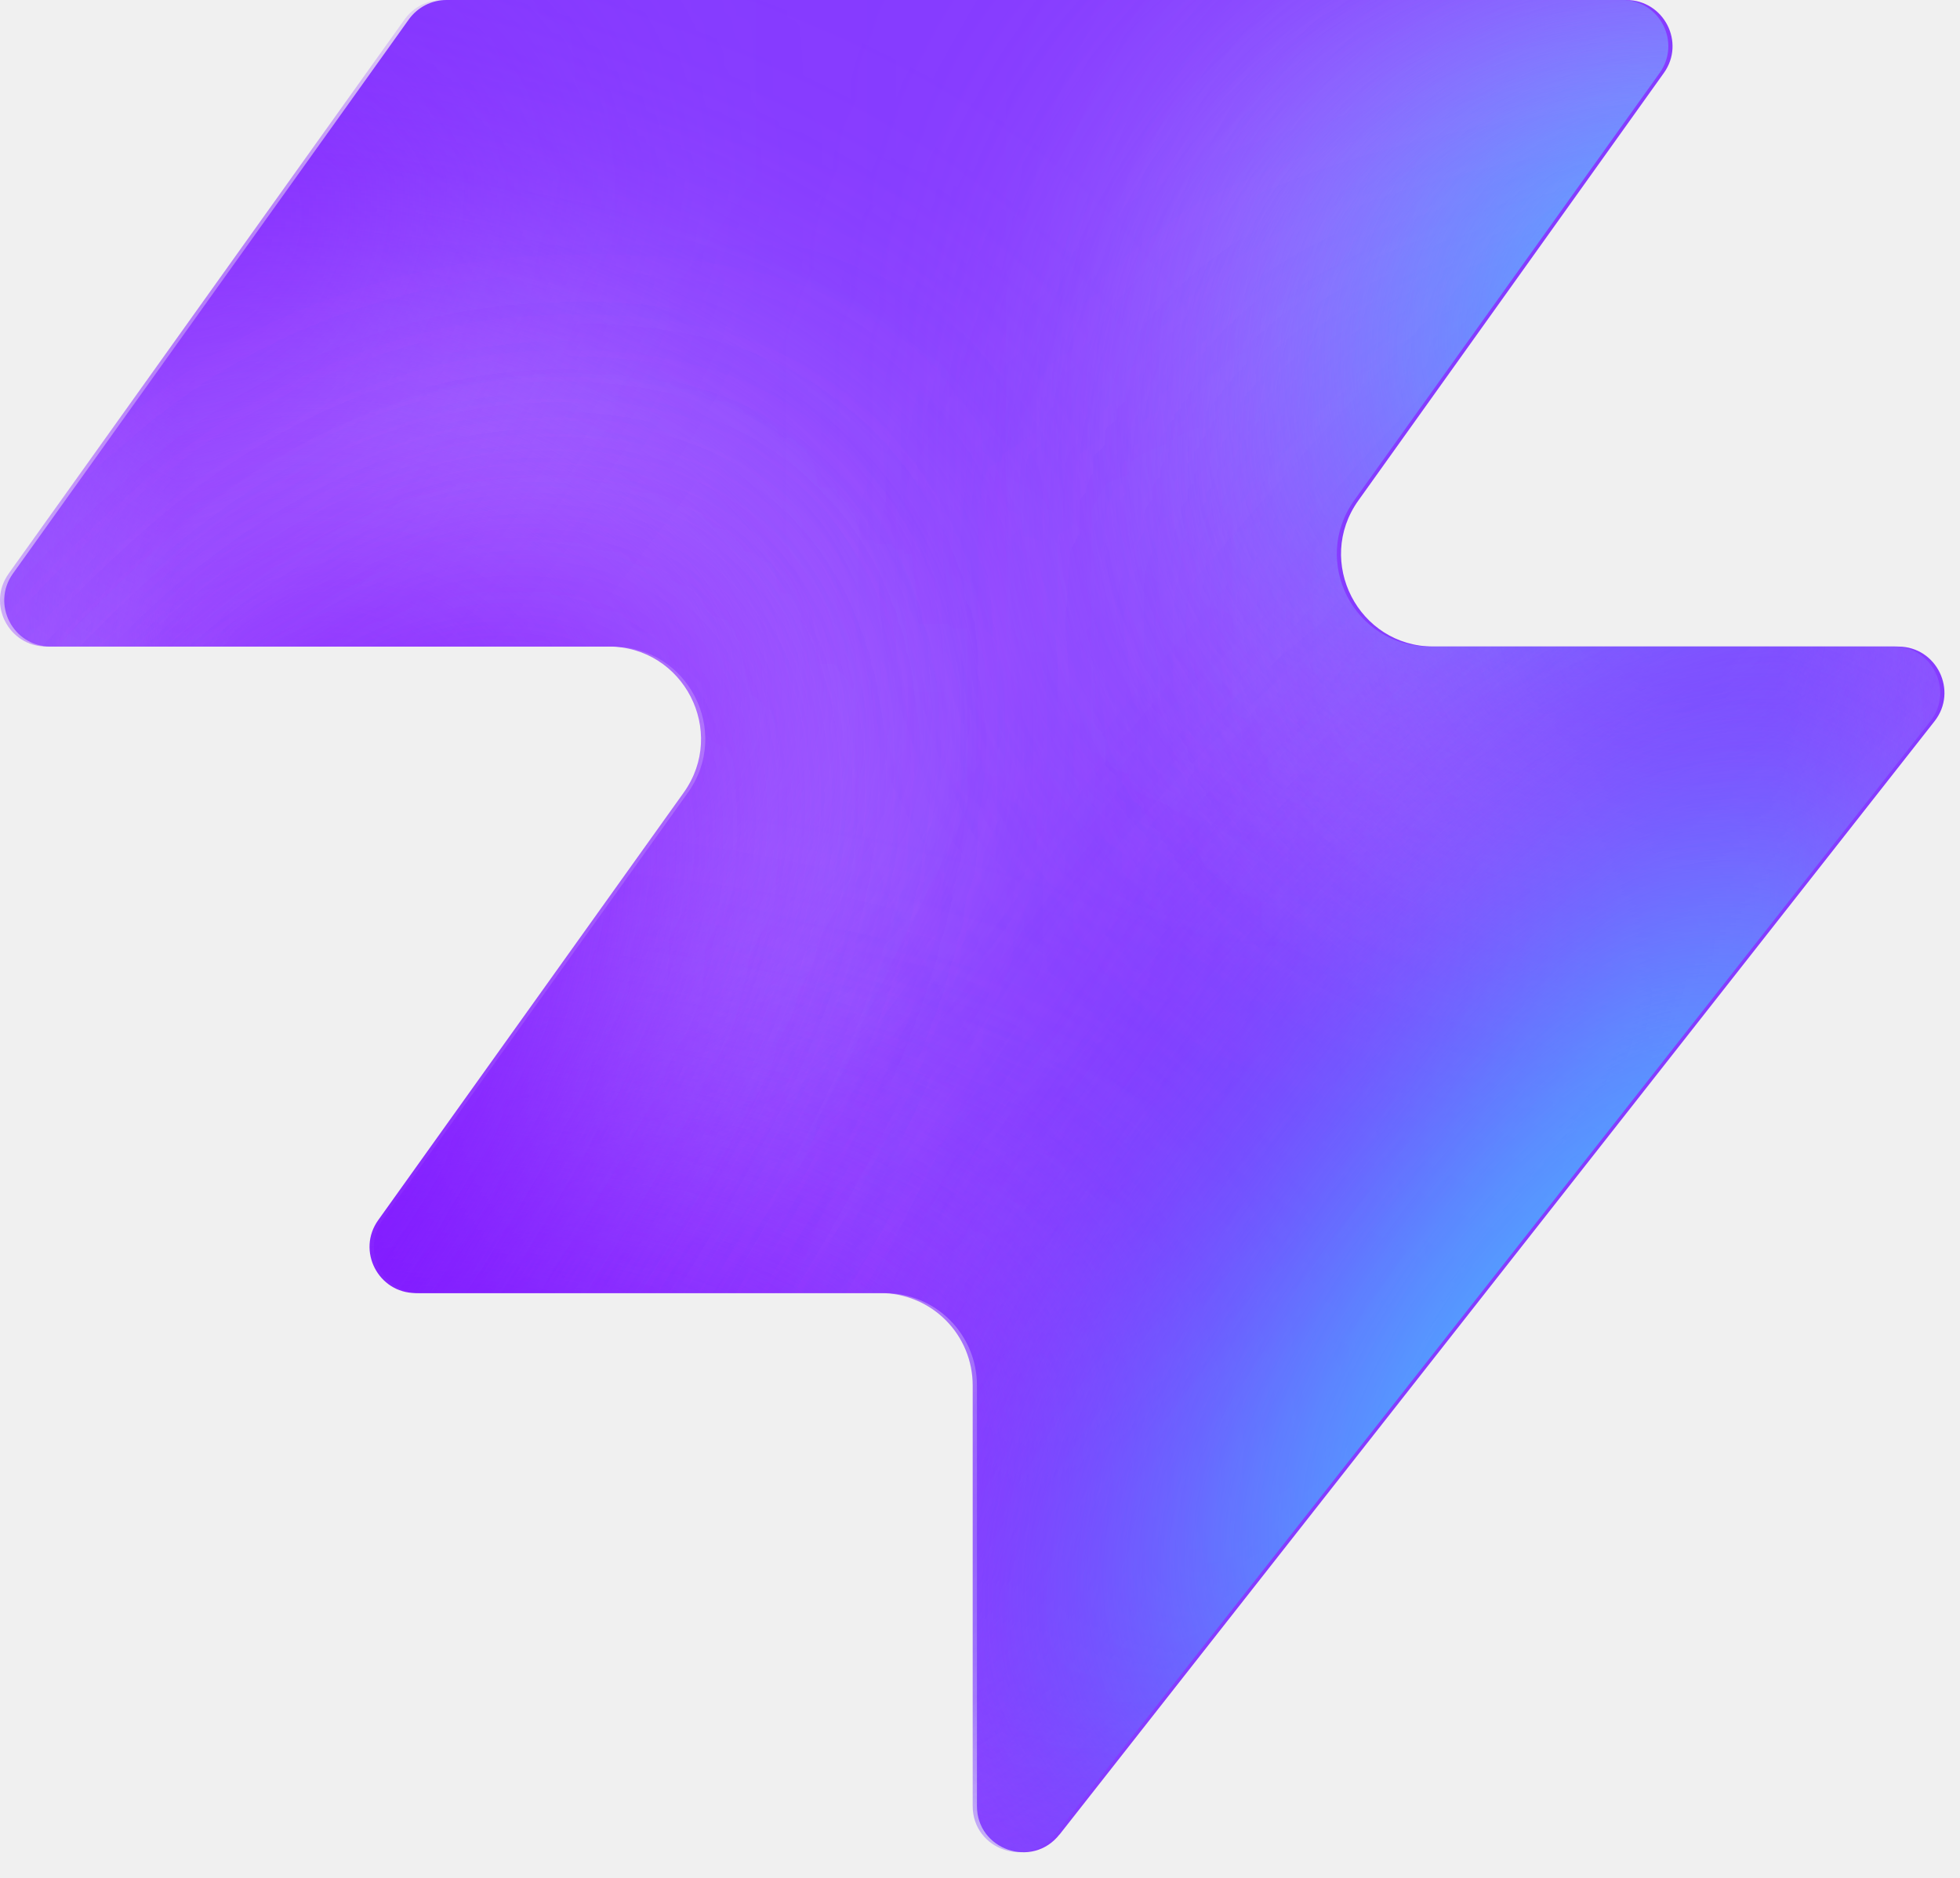
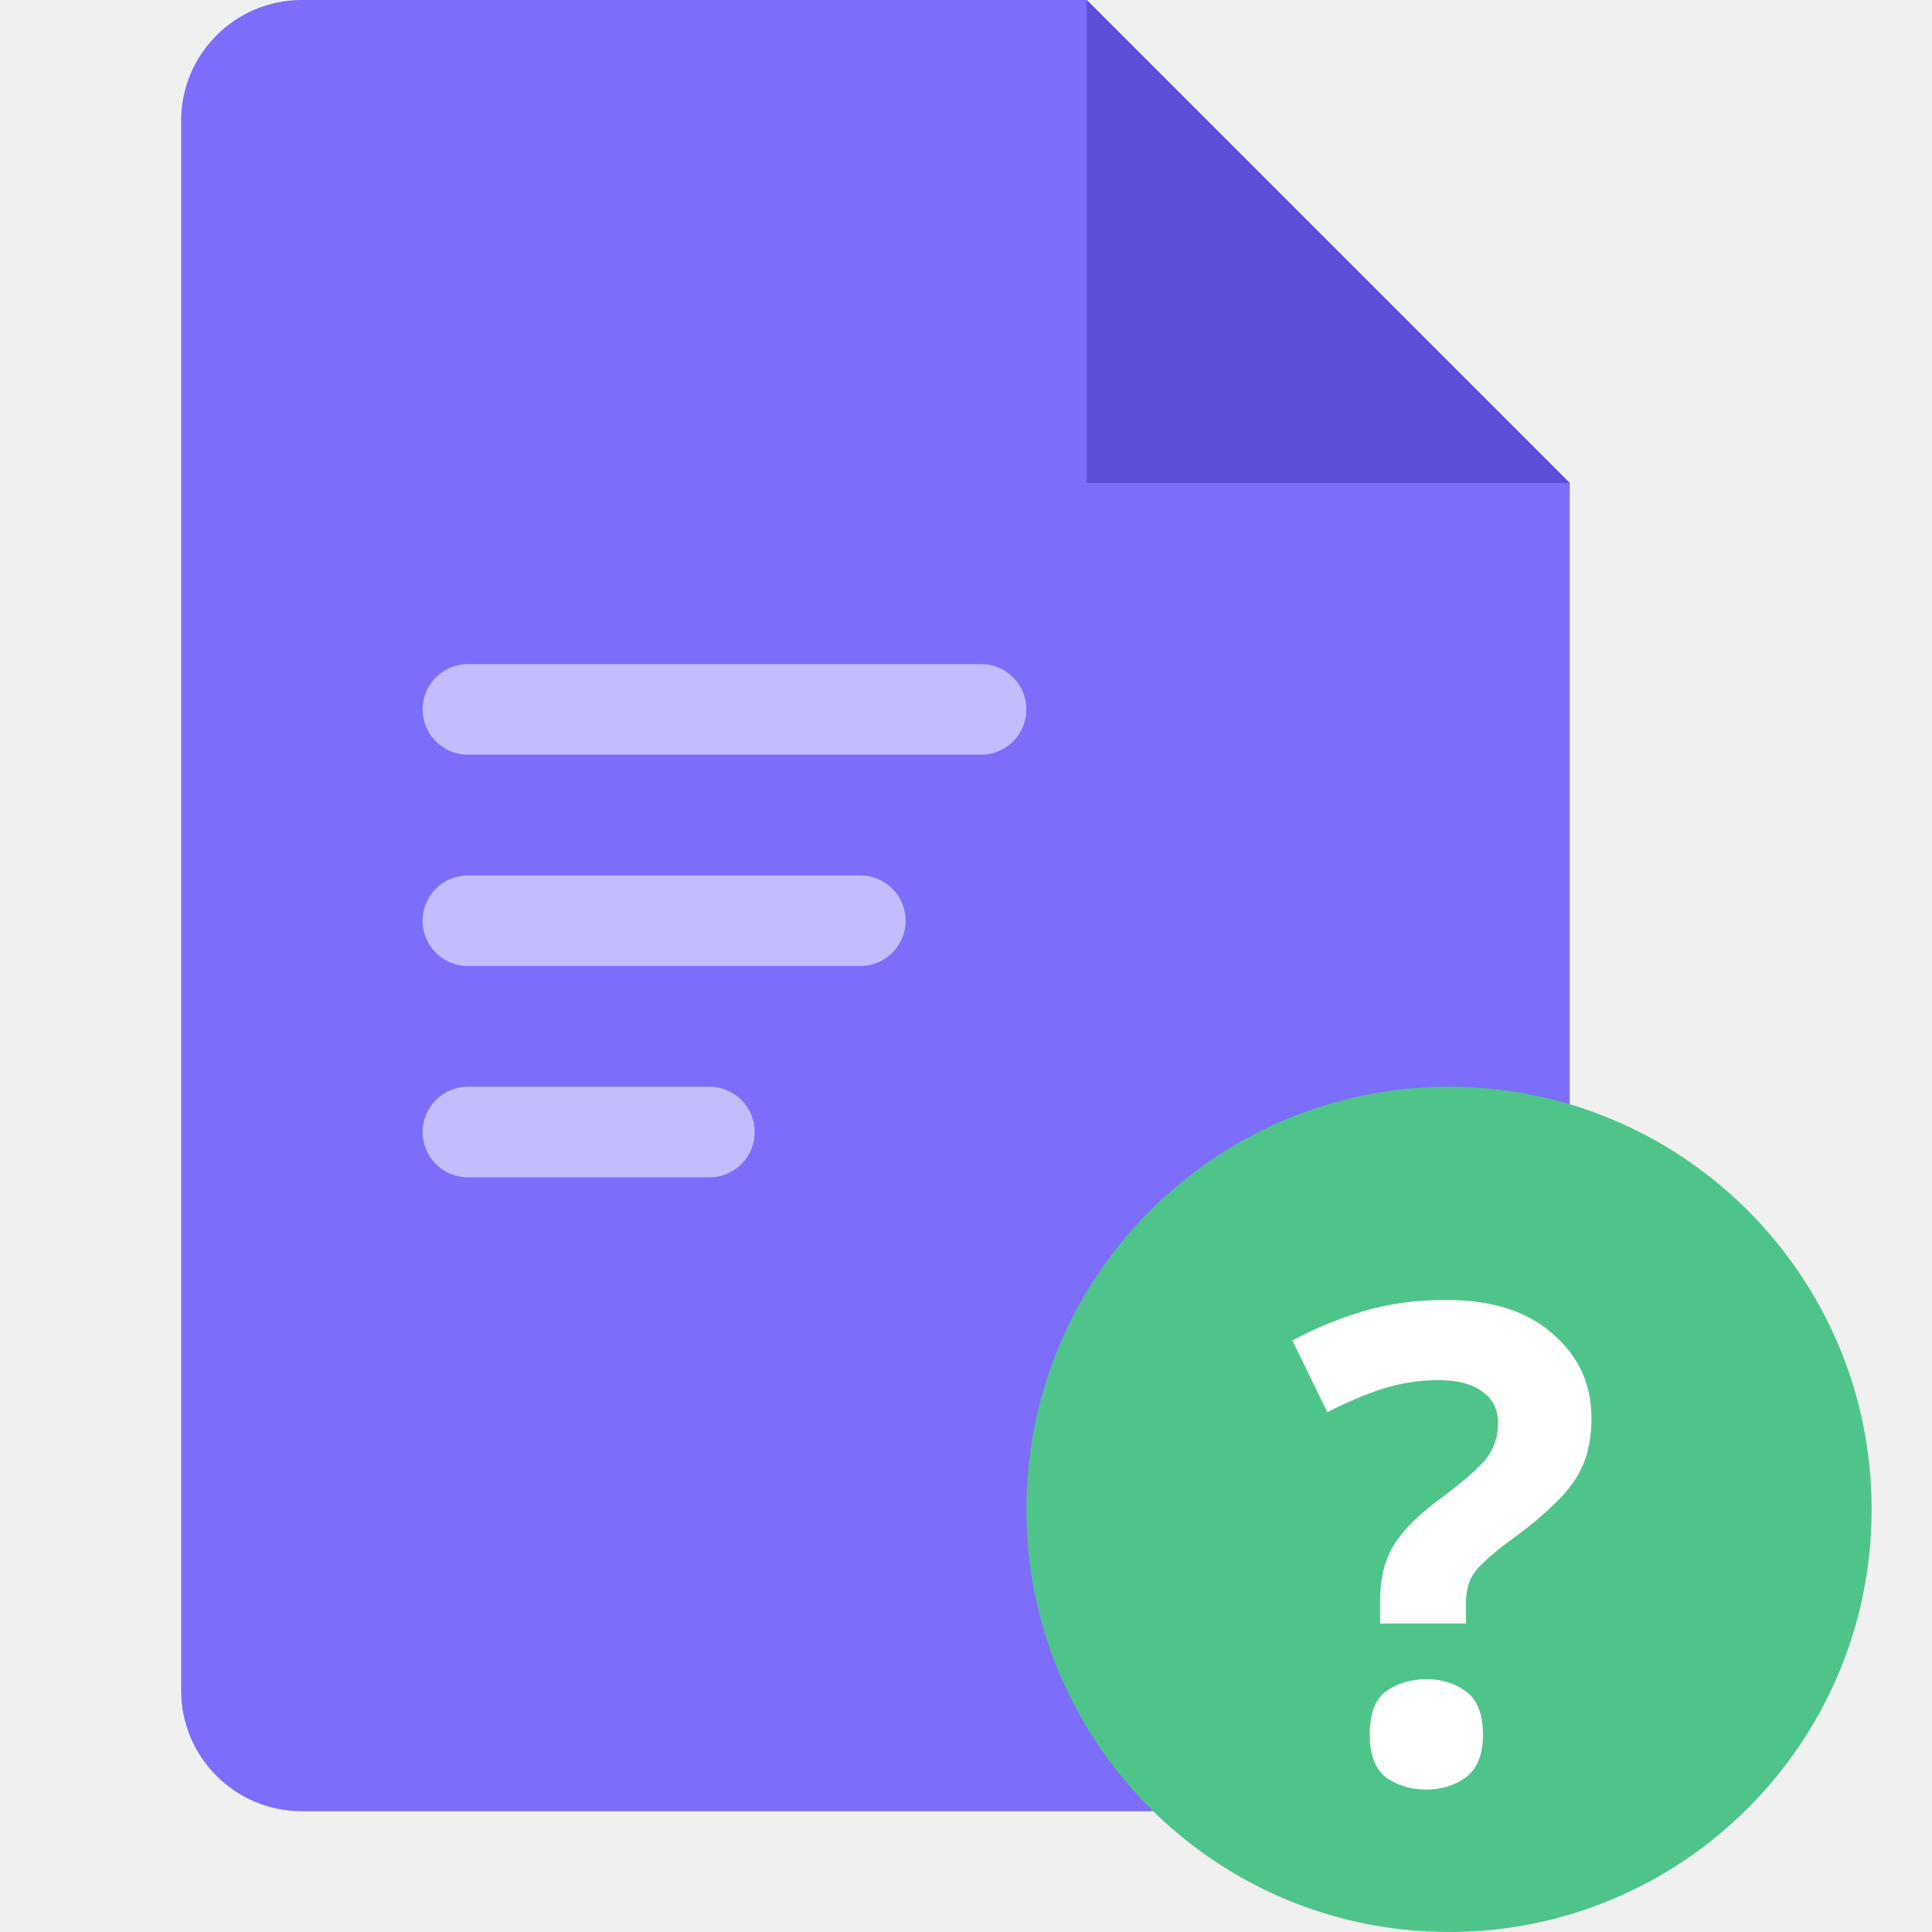
- <svg xmlns="http://www.w3.org/2000/svg" width="48" height="46" fill="none" viewBox="0 0 48 46">
-   <path fill="#863bff" d="M25.946 44.938c-.664.845-2.021.375-2.021-.698V33.937a2.26 2.26 0 0 0-2.262-2.262H10.287c-.92 0-1.456-1.04-.92-1.788l7.48-10.471c1.07-1.497 0-3.578-1.842-3.578H1.237c-.92 0-1.456-1.04-.92-1.788L10.013.474c.214-.297.556-.474.92-.474h28.894c.92 0 1.456 1.04.92 1.788l-7.48 10.471c-1.07 1.498 0 3.579 1.842 3.579h11.377c.943 0 1.473 1.088.89 1.83L25.947 44.94z" style="fill:#863bff;fill:color(display-p3 .525 .23 1);fill-opacity:1" />
-   <mask id="a" width="48" height="46" x="0" y="0" maskUnits="userSpaceOnUse" style="mask-type:alpha">
-     <path fill="#000" d="M25.842 44.938c-.664.844-2.021.375-2.021-.698V33.937a2.26 2.26 0 0 0-2.262-2.262H10.183c-.92 0-1.456-1.04-.92-1.788l7.48-10.471c1.07-1.498 0-3.579-1.842-3.579H1.133c-.92 0-1.456-1.04-.92-1.787L9.91.473c.214-.297.556-.474.92-.474h28.894c.92 0 1.456 1.04.92 1.788l-7.48 10.471c-1.07 1.498 0 3.578 1.842 3.578h11.377c.943 0 1.473 1.088.89 1.832L25.843 44.94z" style="fill:#000;fill-opacity:1" />
-   </mask>
-   <g mask="url(#a)">
-     <g filter="url(#b)">
-       <ellipse cx="5.508" cy="14.704" fill="#ede6ff" rx="5.508" ry="14.704" style="fill:#ede6ff;fill:color(display-p3 .927 .903 1);fill-opacity:1" transform="matrix(.00324 1 1 -.00324 -4.47 31.516)" />
-     </g>
-     <g filter="url(#c)">
-       <ellipse cx="10.399" cy="29.851" fill="#ede6ff" rx="10.399" ry="29.851" style="fill:#ede6ff;fill:color(display-p3 .927 .903 1);fill-opacity:1" transform="matrix(.00324 1 1 -.00324 -39.328 7.883)" />
-     </g>
-     <g filter="url(#d)">
-       <ellipse cx="5.508" cy="30.487" fill="#7e14ff" rx="5.508" ry="30.487" style="fill:#7e14ff;fill:color(display-p3 .492 .077 1);fill-opacity:1" transform="rotate(89.814 -25.913 -14.639)scale(1 -1)" />
-     </g>
-     <g filter="url(#e)">
-       <ellipse cx="5.508" cy="30.599" fill="#7e14ff" rx="5.508" ry="30.599" style="fill:#7e14ff;fill:color(display-p3 .492 .077 1);fill-opacity:1" transform="rotate(89.814 -32.644 -3.334)scale(1 -1)" />
-     </g>
-     <g filter="url(#f)">
-       <ellipse cx="5.508" cy="30.599" fill="#7e14ff" rx="5.508" ry="30.599" style="fill:#7e14ff;fill:color(display-p3 .492 .077 1);fill-opacity:1" transform="matrix(.00324 1 1 -.00324 -34.34 30.47)" />
-     </g>
-     <g filter="url(#g)">
-       <ellipse cx="14.072" cy="22.078" fill="#ede6ff" rx="14.072" ry="22.078" style="fill:#ede6ff;fill:color(display-p3 .927 .903 1);fill-opacity:1" transform="rotate(93.35 24.506 48.493)scale(-1 1)" />
-     </g>
-     <g filter="url(#h)">
-       <ellipse cx="3.47" cy="21.501" fill="#7e14ff" rx="3.47" ry="21.501" style="fill:#7e14ff;fill:color(display-p3 .492 .077 1);fill-opacity:1" transform="rotate(89.009 28.708 47.59)scale(-1 1)" />
-     </g>
-     <g filter="url(#i)">
-       <ellipse cx="3.47" cy="21.501" fill="#7e14ff" rx="3.47" ry="21.501" style="fill:#7e14ff;fill:color(display-p3 .492 .077 1);fill-opacity:1" transform="rotate(89.009 28.708 47.59)scale(-1 1)" />
-     </g>
-     <g filter="url(#j)">
-       <ellipse cx=".387" cy="8.972" fill="#7e14ff" rx="4.407" ry="29.108" style="fill:#7e14ff;fill:color(display-p3 .492 .077 1);fill-opacity:1" transform="rotate(39.51 .387 8.972)" />
-     </g>
-     <g filter="url(#k)">
-       <ellipse cx="47.523" cy="-6.092" fill="#7e14ff" rx="4.407" ry="29.108" style="fill:#7e14ff;fill:color(display-p3 .492 .077 1);fill-opacity:1" transform="rotate(37.892 47.523 -6.092)" />
-     </g>
-     <g filter="url(#l)">
-       <ellipse cx="41.412" cy="6.333" fill="#47bfff" rx="5.971" ry="9.665" style="fill:#47bfff;fill:color(display-p3 .28 .748 1);fill-opacity:1" transform="rotate(37.892 41.412 6.333)" />
-     </g>
-     <g filter="url(#m)">
-       <ellipse cx="-1.879" cy="38.332" fill="#7e14ff" rx="4.407" ry="29.108" style="fill:#7e14ff;fill:color(display-p3 .492 .077 1);fill-opacity:1" transform="rotate(37.892 -1.88 38.332)" />
-     </g>
-     <g filter="url(#n)">
-       <ellipse cx="-1.879" cy="38.332" fill="#7e14ff" rx="4.407" ry="29.108" style="fill:#7e14ff;fill:color(display-p3 .492 .077 1);fill-opacity:1" transform="rotate(37.892 -1.88 38.332)" />
-     </g>
-     <g filter="url(#o)">
-       <ellipse cx="35.651" cy="29.907" fill="#7e14ff" rx="4.407" ry="29.108" style="fill:#7e14ff;fill:color(display-p3 .492 .077 1);fill-opacity:1" transform="rotate(37.892 35.651 29.907)" />
-     </g>
-     <g filter="url(#p)">
-       <ellipse cx="38.418" cy="32.4" fill="#47bfff" rx="5.971" ry="15.297" style="fill:#47bfff;fill:color(display-p3 .28 .748 1);fill-opacity:1" transform="rotate(37.892 38.418 32.4)" />
-     </g>
-   </g>
-   <defs>
-     <filter id="b" width="60.045" height="41.654" x="-19.77" y="16.149" color-interpolation-filters="sRGB" filterUnits="userSpaceOnUse">
-       <feFlood flood-opacity="0" result="BackgroundImageFix" />
-       <feBlend in="SourceGraphic" in2="BackgroundImageFix" result="shape" />
-       <feGaussianBlur result="effect1_foregroundBlur_2002_17158" stdDeviation="7.659" />
-     </filter>
-     <filter id="c" width="90.34" height="51.437" x="-54.613" y="-7.533" color-interpolation-filters="sRGB" filterUnits="userSpaceOnUse">
-       <feFlood flood-opacity="0" result="BackgroundImageFix" />
-       <feBlend in="SourceGraphic" in2="BackgroundImageFix" result="shape" />
-       <feGaussianBlur result="effect1_foregroundBlur_2002_17158" stdDeviation="7.659" />
-     </filter>
-     <filter id="d" width="79.355" height="29.4" x="-49.64" y="2.03" color-interpolation-filters="sRGB" filterUnits="userSpaceOnUse">
-       <feFlood flood-opacity="0" result="BackgroundImageFix" />
-       <feBlend in="SourceGraphic" in2="BackgroundImageFix" result="shape" />
-       <feGaussianBlur result="effect1_foregroundBlur_2002_17158" stdDeviation="4.596" />
-     </filter>
-     <filter id="e" width="79.579" height="29.4" x="-45.045" y="20.029" color-interpolation-filters="sRGB" filterUnits="userSpaceOnUse">
-       <feFlood flood-opacity="0" result="BackgroundImageFix" />
-       <feBlend in="SourceGraphic" in2="BackgroundImageFix" result="shape" />
-       <feGaussianBlur result="effect1_foregroundBlur_2002_17158" stdDeviation="4.596" />
-     </filter>
-     <filter id="f" width="79.579" height="29.4" x="-43.513" y="21.178" color-interpolation-filters="sRGB" filterUnits="userSpaceOnUse">
-       <feFlood flood-opacity="0" result="BackgroundImageFix" />
-       <feBlend in="SourceGraphic" in2="BackgroundImageFix" result="shape" />
-       <feGaussianBlur result="effect1_foregroundBlur_2002_17158" stdDeviation="4.596" />
-     </filter>
-     <filter id="g" width="74.749" height="58.852" x="15.756" y="-17.901" color-interpolation-filters="sRGB" filterUnits="userSpaceOnUse">
-       <feFlood flood-opacity="0" result="BackgroundImageFix" />
-       <feBlend in="SourceGraphic" in2="BackgroundImageFix" result="shape" />
-       <feGaussianBlur result="effect1_foregroundBlur_2002_17158" stdDeviation="7.659" />
-     </filter>
-     <filter id="h" width="61.377" height="25.362" x="23.548" y="2.284" color-interpolation-filters="sRGB" filterUnits="userSpaceOnUse">
-       <feFlood flood-opacity="0" result="BackgroundImageFix" />
-       <feBlend in="SourceGraphic" in2="BackgroundImageFix" result="shape" />
-       <feGaussianBlur result="effect1_foregroundBlur_2002_17158" stdDeviation="4.596" />
-     </filter>
-     <filter id="i" width="61.377" height="25.362" x="23.548" y="2.284" color-interpolation-filters="sRGB" filterUnits="userSpaceOnUse">
-       <feFlood flood-opacity="0" result="BackgroundImageFix" />
-       <feBlend in="SourceGraphic" in2="BackgroundImageFix" result="shape" />
-       <feGaussianBlur result="effect1_foregroundBlur_2002_17158" stdDeviation="4.596" />
-     </filter>
-     <filter id="j" width="56.045" height="63.649" x="-27.636" y="-22.853" color-interpolation-filters="sRGB" filterUnits="userSpaceOnUse">
-       <feFlood flood-opacity="0" result="BackgroundImageFix" />
-       <feBlend in="SourceGraphic" in2="BackgroundImageFix" result="shape" />
-       <feGaussianBlur result="effect1_foregroundBlur_2002_17158" stdDeviation="4.596" />
-     </filter>
-     <filter id="k" width="54.814" height="64.646" x="20.116" y="-38.415" color-interpolation-filters="sRGB" filterUnits="userSpaceOnUse">
-       <feFlood flood-opacity="0" result="BackgroundImageFix" />
-       <feBlend in="SourceGraphic" in2="BackgroundImageFix" result="shape" />
-       <feGaussianBlur result="effect1_foregroundBlur_2002_17158" stdDeviation="4.596" />
-     </filter>
-     <filter id="l" width="33.541" height="35.313" x="24.641" y="-11.323" color-interpolation-filters="sRGB" filterUnits="userSpaceOnUse">
-       <feFlood flood-opacity="0" result="BackgroundImageFix" />
-       <feBlend in="SourceGraphic" in2="BackgroundImageFix" result="shape" />
-       <feGaussianBlur result="effect1_foregroundBlur_2002_17158" stdDeviation="4.596" />
-     </filter>
-     <filter id="m" width="54.814" height="64.646" x="-29.286" y="6.009" color-interpolation-filters="sRGB" filterUnits="userSpaceOnUse">
-       <feFlood flood-opacity="0" result="BackgroundImageFix" />
-       <feBlend in="SourceGraphic" in2="BackgroundImageFix" result="shape" />
-       <feGaussianBlur result="effect1_foregroundBlur_2002_17158" stdDeviation="4.596" />
-     </filter>
-     <filter id="n" width="54.814" height="64.646" x="-29.286" y="6.009" color-interpolation-filters="sRGB" filterUnits="userSpaceOnUse">
-       <feFlood flood-opacity="0" result="BackgroundImageFix" />
-       <feBlend in="SourceGraphic" in2="BackgroundImageFix" result="shape" />
-       <feGaussianBlur result="effect1_foregroundBlur_2002_17158" stdDeviation="4.596" />
-     </filter>
-     <filter id="o" width="54.814" height="64.646" x="8.244" y="-2.416" color-interpolation-filters="sRGB" filterUnits="userSpaceOnUse">
-       <feFlood flood-opacity="0" result="BackgroundImageFix" />
-       <feBlend in="SourceGraphic" in2="BackgroundImageFix" result="shape" />
-       <feGaussianBlur result="effect1_foregroundBlur_2002_17158" stdDeviation="4.596" />
-     </filter>
-     <filter id="p" width="39.409" height="43.623" x="18.713" y="10.588" color-interpolation-filters="sRGB" filterUnits="userSpaceOnUse">
-       <feFlood flood-opacity="0" result="BackgroundImageFix" />
-       <feBlend in="SourceGraphic" in2="BackgroundImageFix" result="shape" />
-       <feGaussianBlur result="effect1_foregroundBlur_2002_17158" stdDeviation="4.596" />
-     </filter>
-   </defs>
+ <svg xmlns="http://www.w3.org/2000/svg" viewBox="0 0 32 32">
+   <path d="M3 2a2 2 0 0 1 2-2h13l8 8v20a2 2 0 0 1-2 2H5a2 2 0 0 1-2-2V2z" fill="#7c6dfa" />
+   <path d="M18 0 26 8H18z" fill="#5a4fd6" />
+   <rect x="7" y="11" width="10" height="1.5" rx=".75" fill="white" fill-opacity=".55" />
+   <rect x="7" y="14.5" width="8" height="1.5" rx=".75" fill="white" fill-opacity=".55" />
+   <rect x="7" y="18" width="5.5" height="1.5" rx=".75" fill="white" fill-opacity=".55" />
+   <circle cx="24" cy="25" r="7" fill="#4fc48a" />
+   <text x="24" y="29.5" text-anchor="middle" font-family="system-ui,sans-serif" font-size="11" font-weight="800" fill="white">?</text>
</svg>
